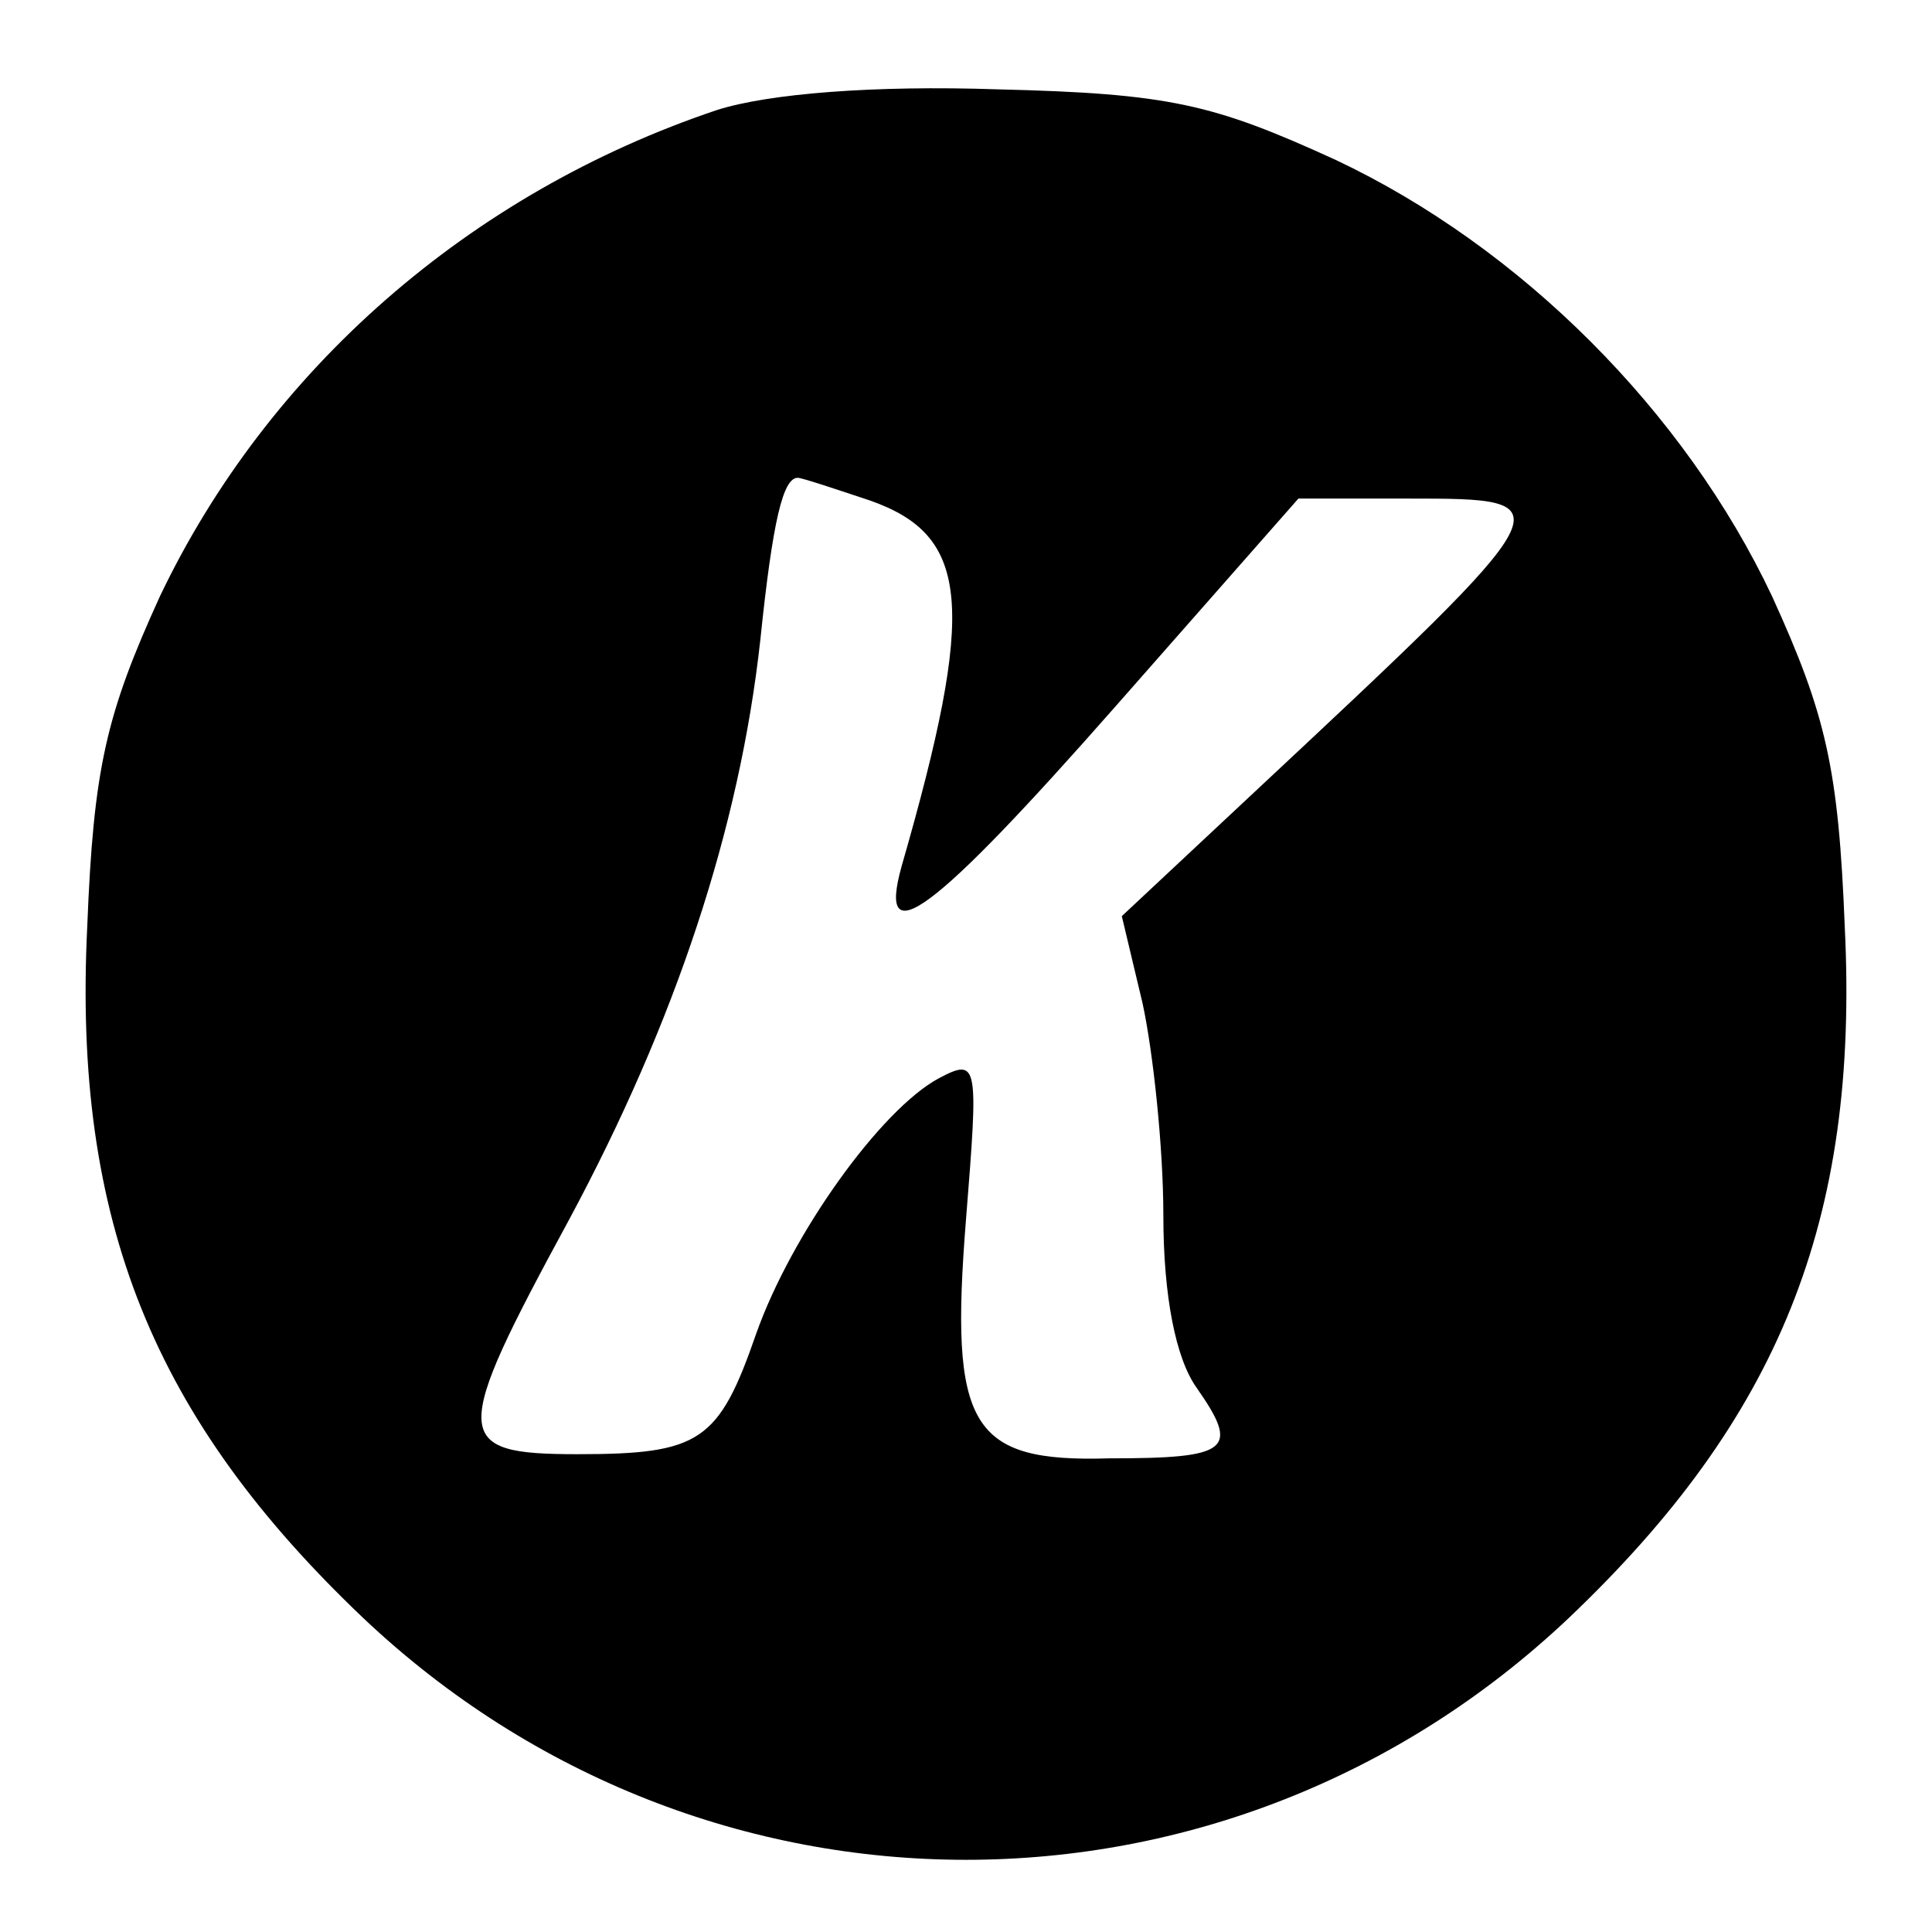
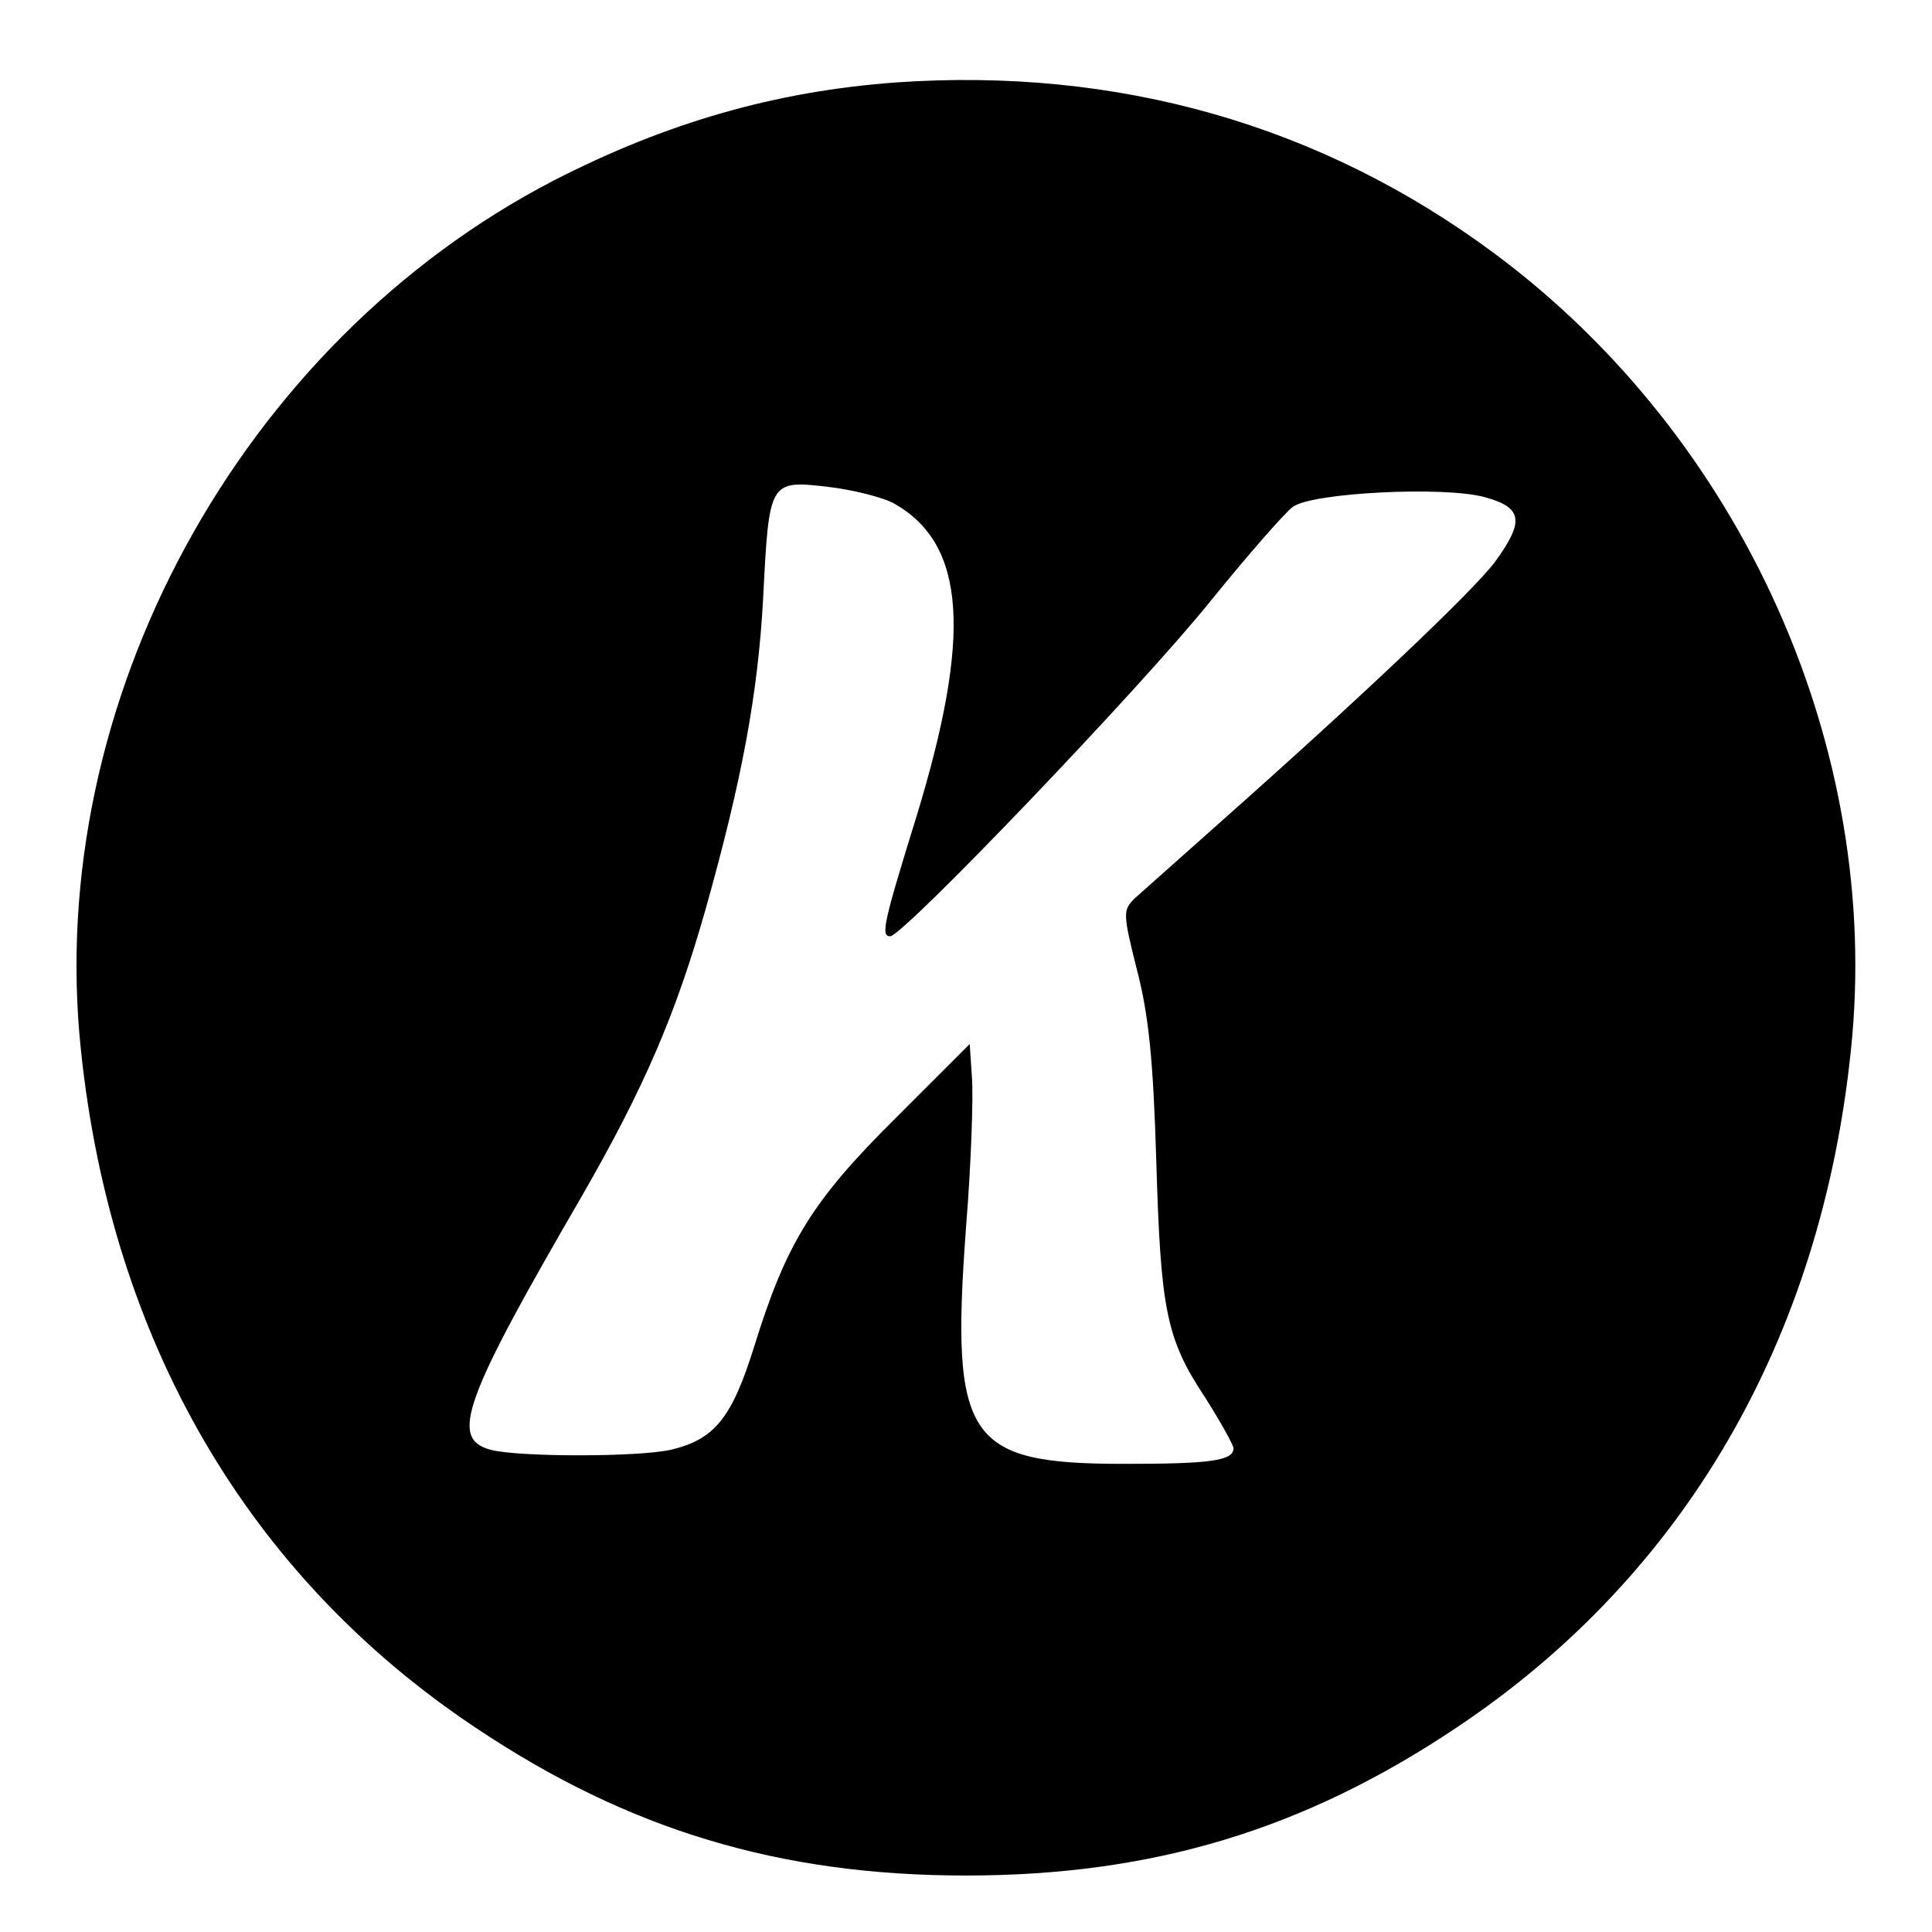
- <svg xmlns="http://www.w3.org/2000/svg" version="1.0" width="93pt" height="93pt" viewBox="0 0 93 93" preserveAspectRatio="xMidYMid meet">
-   <g transform="translate(0,93) scale(0.1,-0.1)" fill="#000000" stroke="none">
-     <path d="M345 877 c-119 -40 -216 -125 -268 -234 -26 -57 -32 -83 -35 -159 -7 -142 32 -237 133 -333 164 -155 416 -155 580 0 101 96 140 191 133 333 -3 76 -9 102 -35 159 -42 89 -121 168 -210 210 -59 27 -80 32 -163 34 -59 2 -110 -2 -135 -10z m74 -188 c48 -17 51 -51 15 -176 -12 -43 15 -23 103 77 l88 100 53 0 c77 0 77 0 -76 -143 l-62 -58 10 -42 c5 -23 10 -69 10 -102 0 -39 6 -69 16 -83 21 -30 16 -34 -42 -34 -67 -2 -77 15 -69 115 6 75 6 78 -13 68 -28 -15 -71 -75 -88 -123 -18 -52 -27 -58 -86 -58 -61 0 -61 8 -4 113 51 95 82 188 92 279 6 58 11 78 18 78 2 0 17 -5 35 -11z" />
+ <svg xmlns="http://www.w3.org/2000/svg" version="1.0" width="260pt" height="260pt" viewBox="0 0 260 260" preserveAspectRatio="xMidYMid meet">
+   <g transform="translate(0,260) scale(0.1,-0.1)" fill="#000000" stroke="none">
+     <path d="M1205 2489 c-162 -12 -308 -54 -460 -132 -422 -219 -686 -703 -636 -1171 41 -391 225 -707 531 -911 206 -138 410 -199 660 -199 250 0 454 61 660 199 306 204 491 522 531 913 42 404 -146 823 -480 1071 -233 173 -507 251 -806 230z m-1 -567 c96 -55 104 -177 29 -422 -44 -142 -48 -160 -35 -160 17 0 336 333 431 451 51 63 101 120 111 127 26 19 203 28 258 13 51 -14 54 -32 14 -87 -29 -39 -181 -183 -367 -348 -55 -49 -108 -96 -118 -105 -16 -16 -16 -20 3 -96 16 -61 22 -123 26 -255 6 -203 13 -241 66 -321 21 -33 38 -64 38 -68 0 -17 -32 -21 -147 -21 -212 0 -234 32 -213 318 7 86 10 177 8 202 l-3 45 -100 -100 c-112 -111 -147 -168 -190 -307 -30 -96 -53 -125 -112 -139 -44 -10 -206 -10 -243 0 -55 15 -37 66 124 343 82 143 125 241 166 386 48 171 70 287 77 417 8 157 8 159 86 150 34 -4 75 -14 91 -23z" />
  </g>
</svg>
